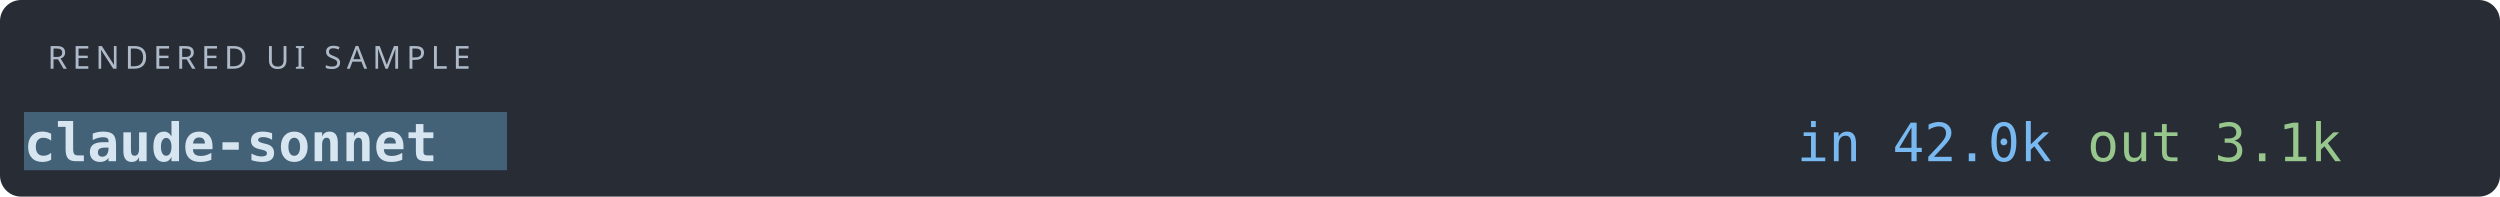
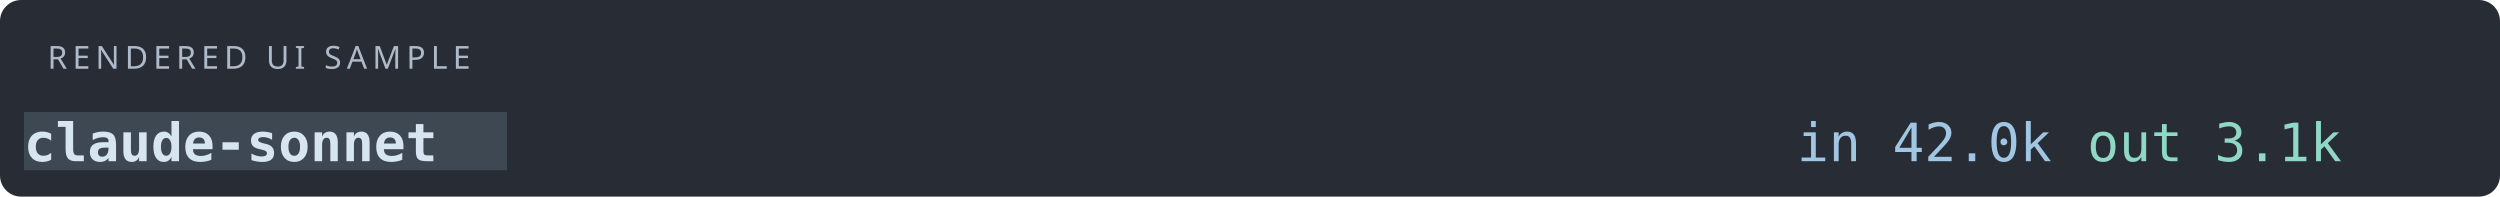
<svg xmlns="http://www.w3.org/2000/svg" viewBox="0 0 946 74.4">
  <style>
.plugins-tokens-matrix {font-family:monospace;font-size:20px;line-height:24.4px}
.plugins-tokens-r1 { fill: #d7e5f1;font-weight: bold }
.plugins-tokens-r2 { fill: #abb2bf }
- .plugins-tokens-r3 { fill: #79b9f2 }
- .plugins-tokens-r4 { fill: #98c78d }
+ .plugins-tokens-r3 { fill: #a0c6e3 }
+ .plugins-tokens-r4 { fill: #8fd8c5 }
</style>
  <defs>
    <clipPath id="plugins-tokens-clip-terminal">
      <rect width="926.2" height="23.4" />
    </clipPath>
  </defs>
  <rect width="946" height="74.4" rx="8" fill="#282c34" />
  <text x="18" y="26" fill="#aebac9" font-family="sans-serif" font-size="12" letter-spacing="2">RENDERED UI SAMPLE</text>
  <g transform="translate(9, 41)" clip-path="url(#plugins-tokens-clip-terminal)">
-     <rect fill="#436177" x="0" y="1.5" width="183" height="24.65" shape-rendering="crispEdges" />
+     <rect fill="#3d4853" x="0" y="1.5" width="183" height="24.65" shape-rendering="crispEdges" />
    <g class="plugins-tokens-matrix">
      <text class="plugins-tokens-r1" x="0" y="20" textLength="183" clip-path="url(#plugins-tokens-line-0)"> claude-sonnet </text>
      <text class="plugins-tokens-r3" x="671" y="20" textLength="97.6" clip-path="url(#plugins-tokens-line-0)">in 42.0k</text>
      <text class="plugins-tokens-r4" x="780.8" y="20" textLength="97.6" clip-path="url(#plugins-tokens-line-0)">out 3.1k</text>
      <text class="plugins-tokens-r2" x="927.2" y="20" textLength="12.2" clip-path="url(#plugins-tokens-line-0)">
</text>
    </g>
  </g>
</svg>
